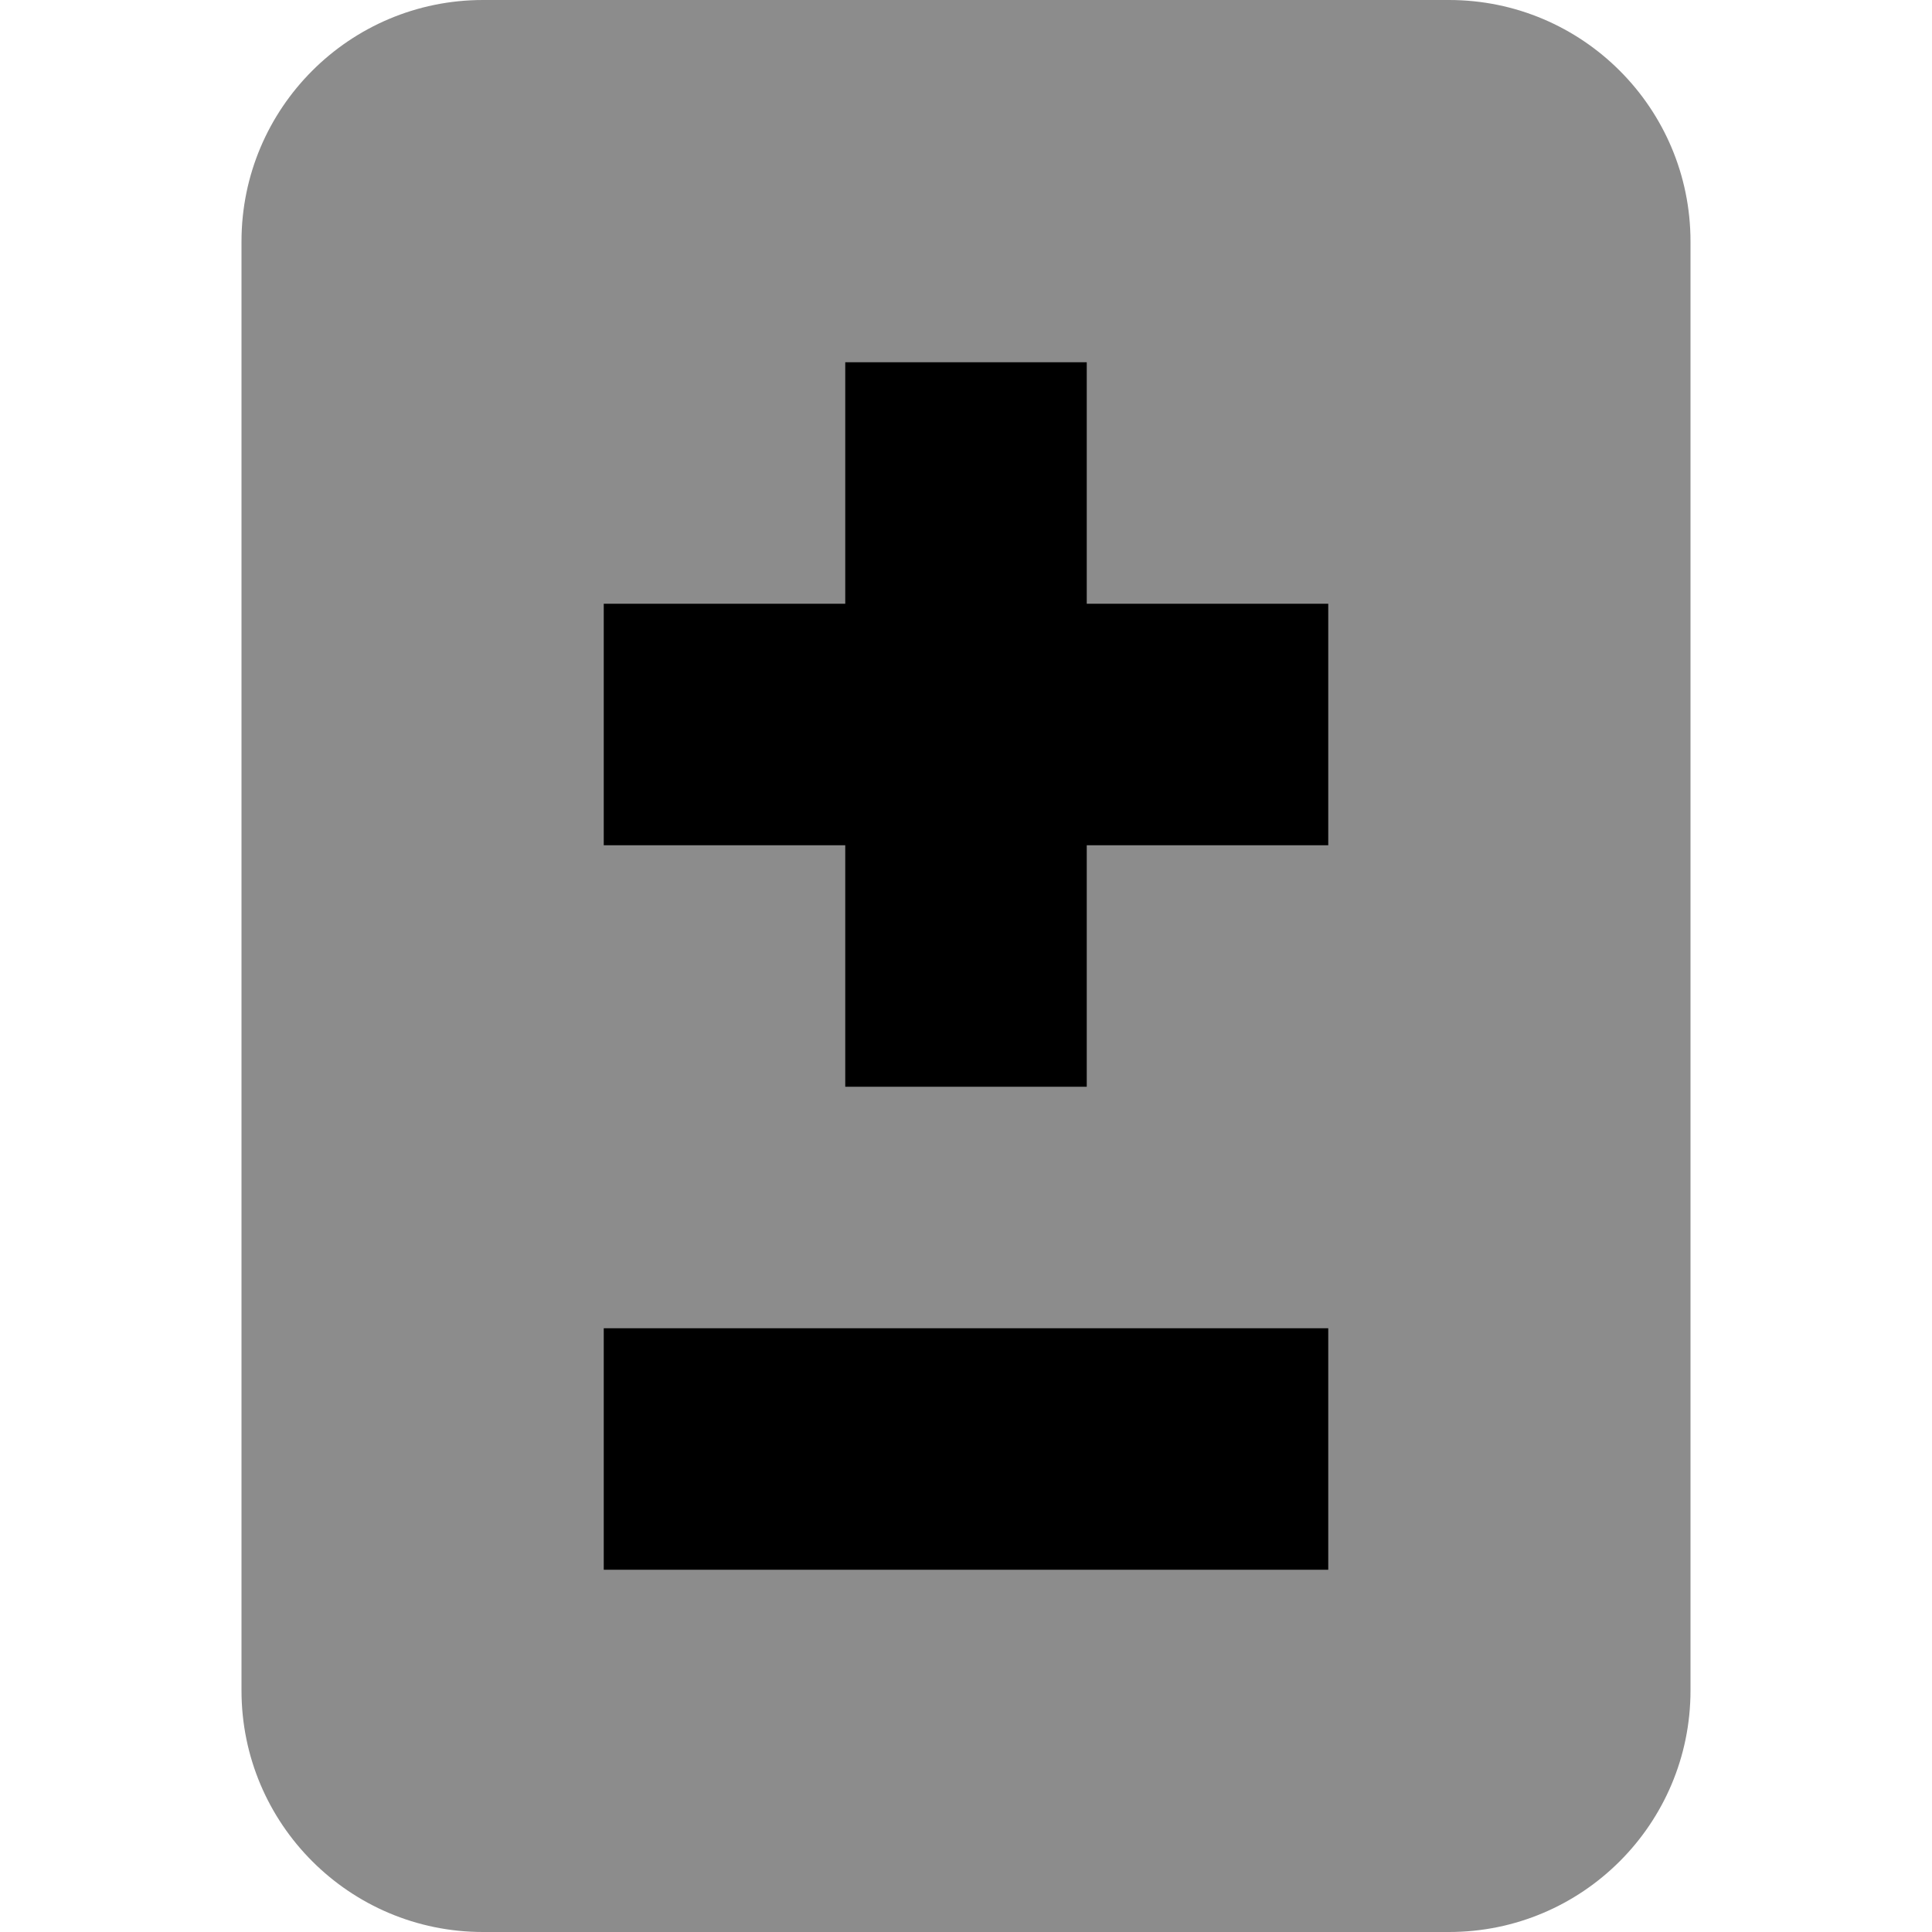
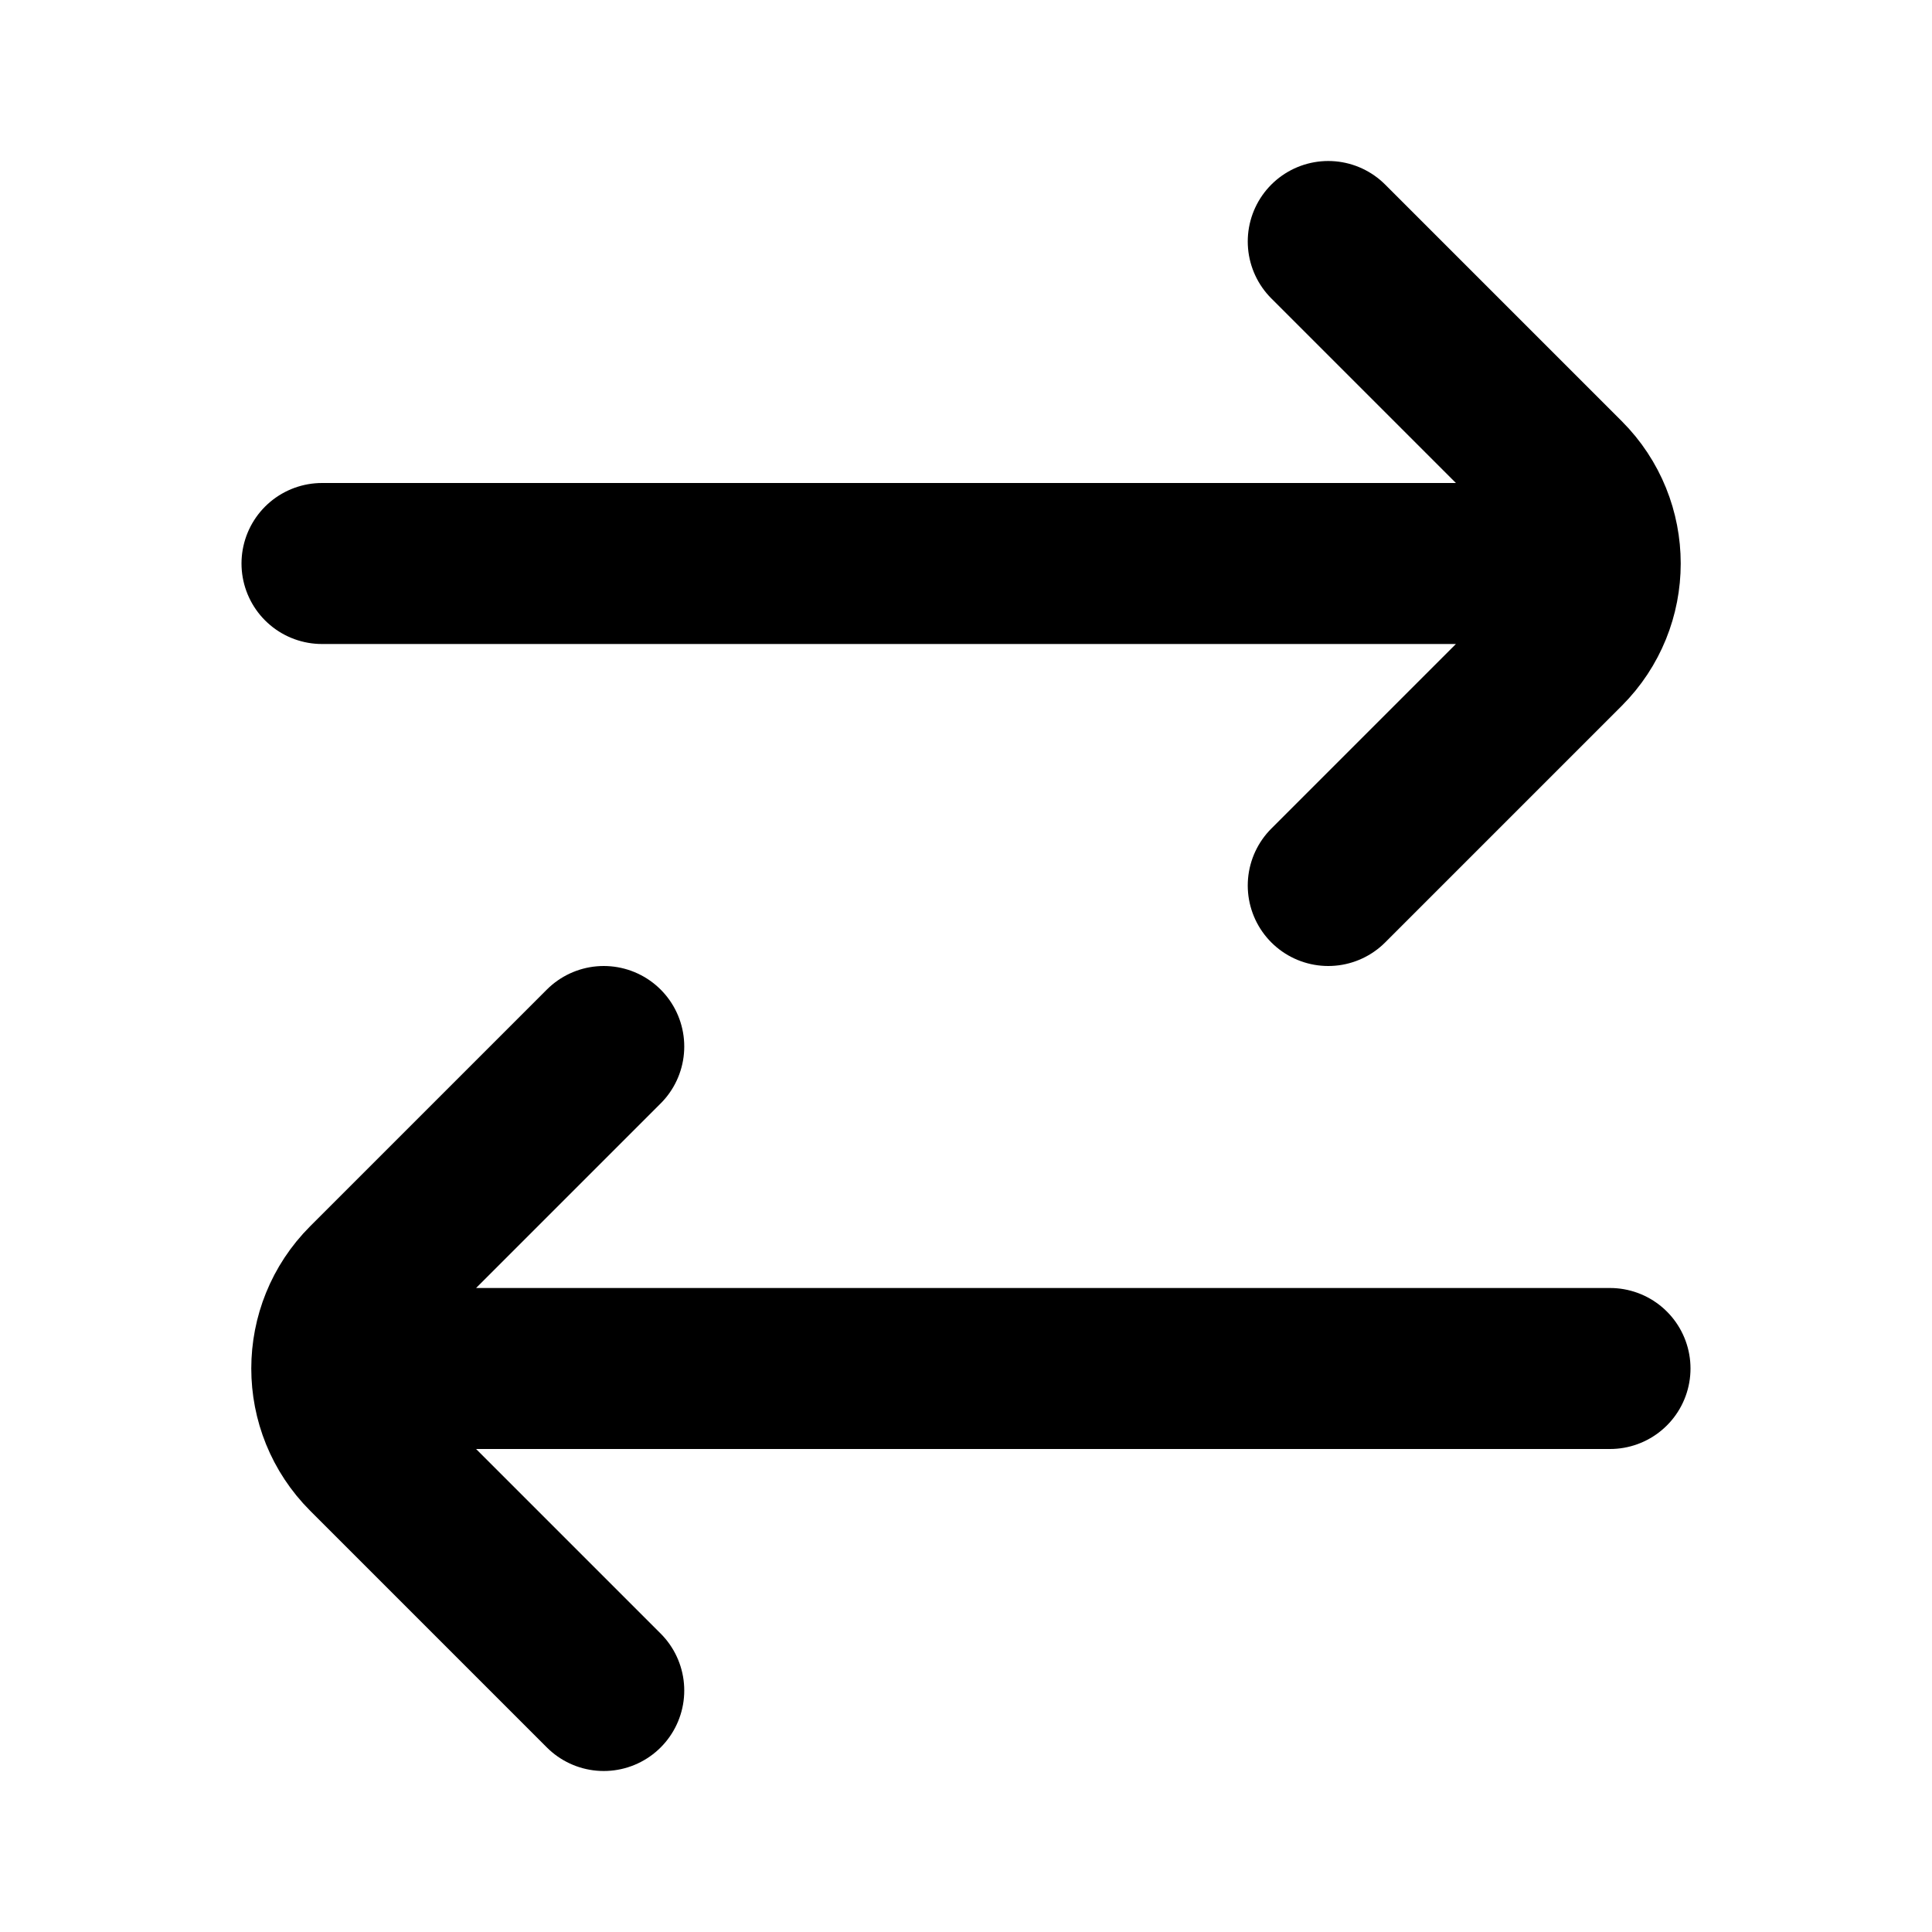
- <svg xmlns="http://www.w3.org/2000/svg" width="16" height="16" viewBox="0 0 16 16" fill="none">
-   <rect opacity="0.45" x="2" width="12" height="16" rx="2" fill="black" />
-   <path d="M7 5H5V7H7V9H9V7H11V5H9V3H7V5Z" fill="black" />
-   <rect x="5" y="11" width="6" height="2" fill="black" />
+ <svg xmlns="http://www.w3.org/2000/svg" width="16" height="16" viewBox="0 0 24 24" fill="none">
+   <path d="M7.5 21L4.561 18.061C3.975 17.475 3.975 16.525 4.561 15.939L7.5 13M16.5 11L19.439 8.061C20.025 7.475 20.025 6.525 19.439 5.939L16.5 3M5 17H20M4 7H19" stroke="black" stroke-width="2" stroke-linecap="round" stroke-linejoin="round" />
</svg>
